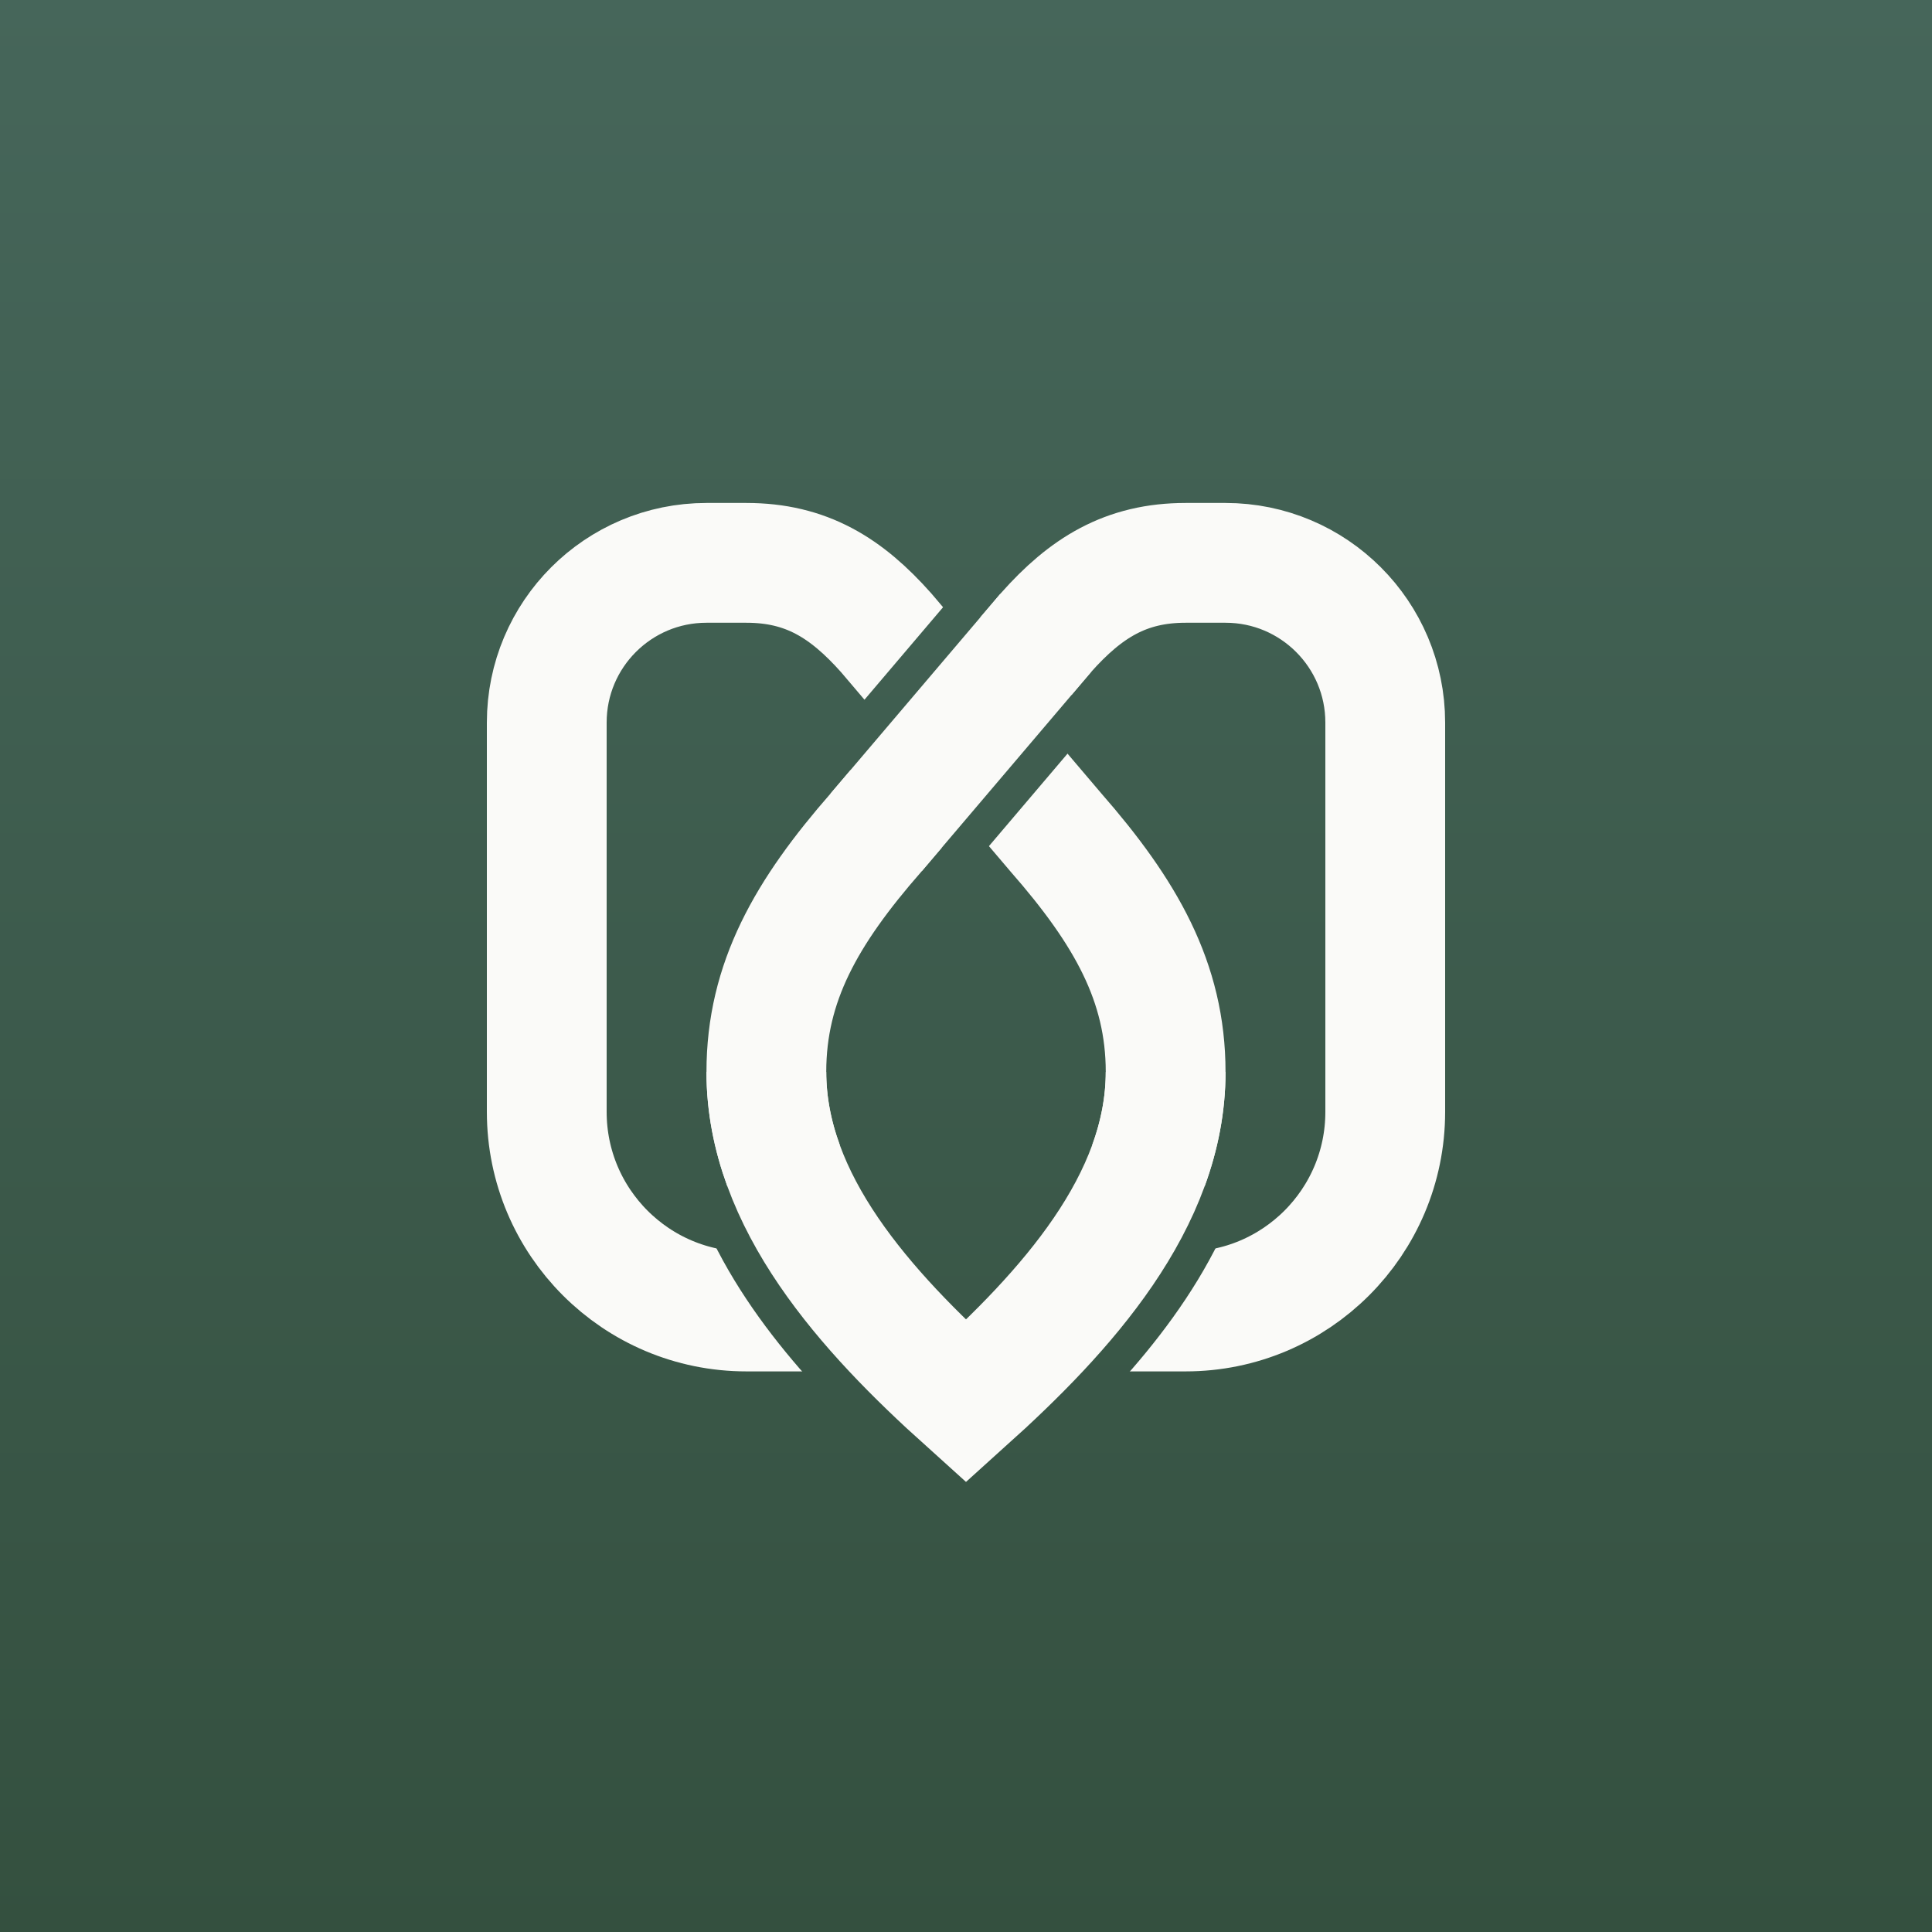
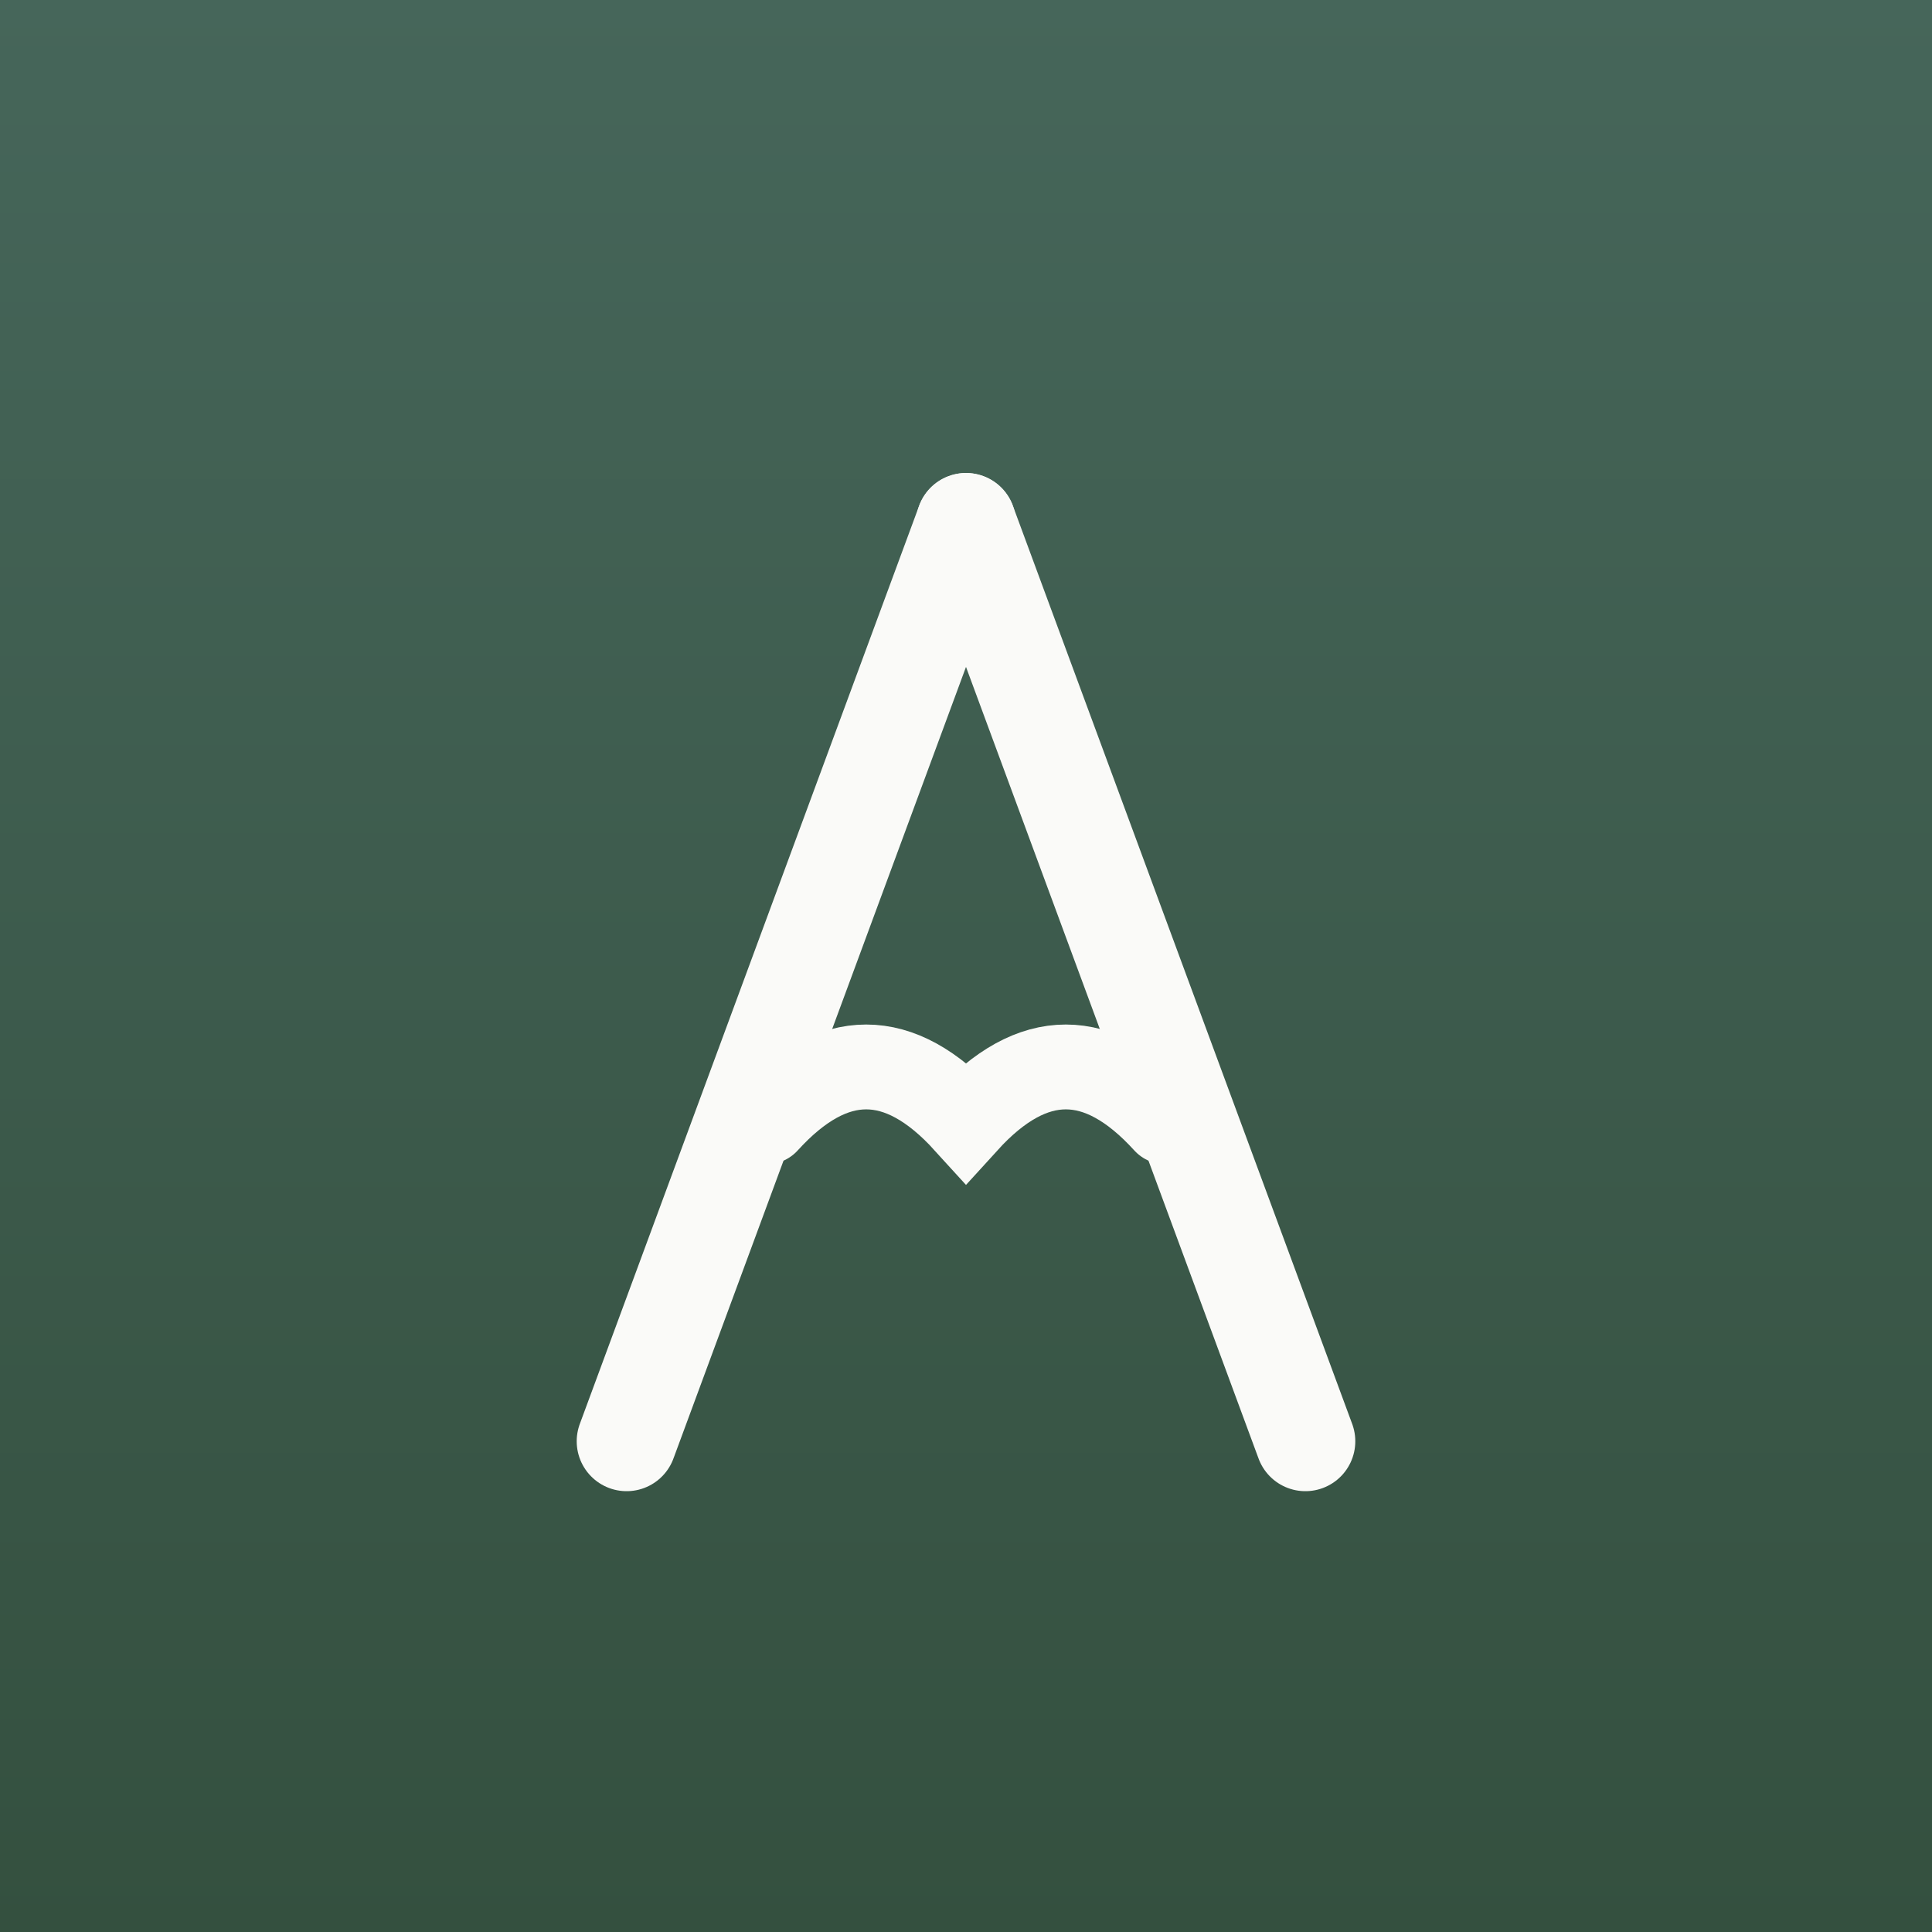
<svg xmlns="http://www.w3.org/2000/svg" viewBox="0 0 120 120" width="512" height="512">
  <defs>
    <linearGradient id="g" x1="0" y1="0" x2="0" y2="1">
      <stop offset="0" stop-color="#46665A" />
      <stop offset="1" stop-color="#34503F" />
    </linearGradient>
  </defs>
  <rect width="120" height="120" rx="0" fill="url(#g)" />
-   <g transform="translate(60 61) scale(0.62) translate(-60 -60)">
-     <defs>
-       <mask id="alliance-weave-icon" maskUnits="userSpaceOnUse" x="-10" y="-10" width="140" height="140">
-         <rect x="-10" y="-10" width="140" height="140" fill="#fff" />
-         <g fill="none" stroke="#000" stroke-width="19" stroke-linejoin="round">
-           <path d="M53 44.65L66 29.35" />
-           <path d="M78.28 80.38C75 89.38 67.5 97.25 60 104C52.5 97.25 45 89.38 41.72 80.38" />
-         </g>
-       </mask>
-     </defs>
-     <g transform="translate(0 -2)" fill="none" stroke="#FAFAF8" stroke-width="12" stroke-miterlimit="4">
-       <path mask="url(#alliance-weave-icon)" d="M46 95H38A20 20 0 0 1 18 75V36A16 16 0 0 1 34 20H38C44 20 48 22.5 52 27L69 47C76 55 80 62 80 71C80 84 70 95 60 104C50 95 40 84 40 71C40 62 44 55 51 47L68 27C72 22.5 76 20 82 20H86A16 16 0 0 1 102 36V75A20 20 0 0 1 82 95H74" />
-       <path d="M51 47L68 27" />
-       <path d="M80 71C80 84 70 95 60 104C50 95 40 84 40 71" />
-     </g>
+   <g transform="translate(60 61) scale(0.62) translate(-60 -60)" fill="none" stroke="#FAFAF8" stroke-width="10" stroke-linecap="round">
+     <path d="M60 14L26 106" />
+     <path d="M60 14L94 106" />
+     <path d="M40 74Q50 63 60 74Q70 63 80 74" stroke-width="8.5" />
  </g>
</svg>
